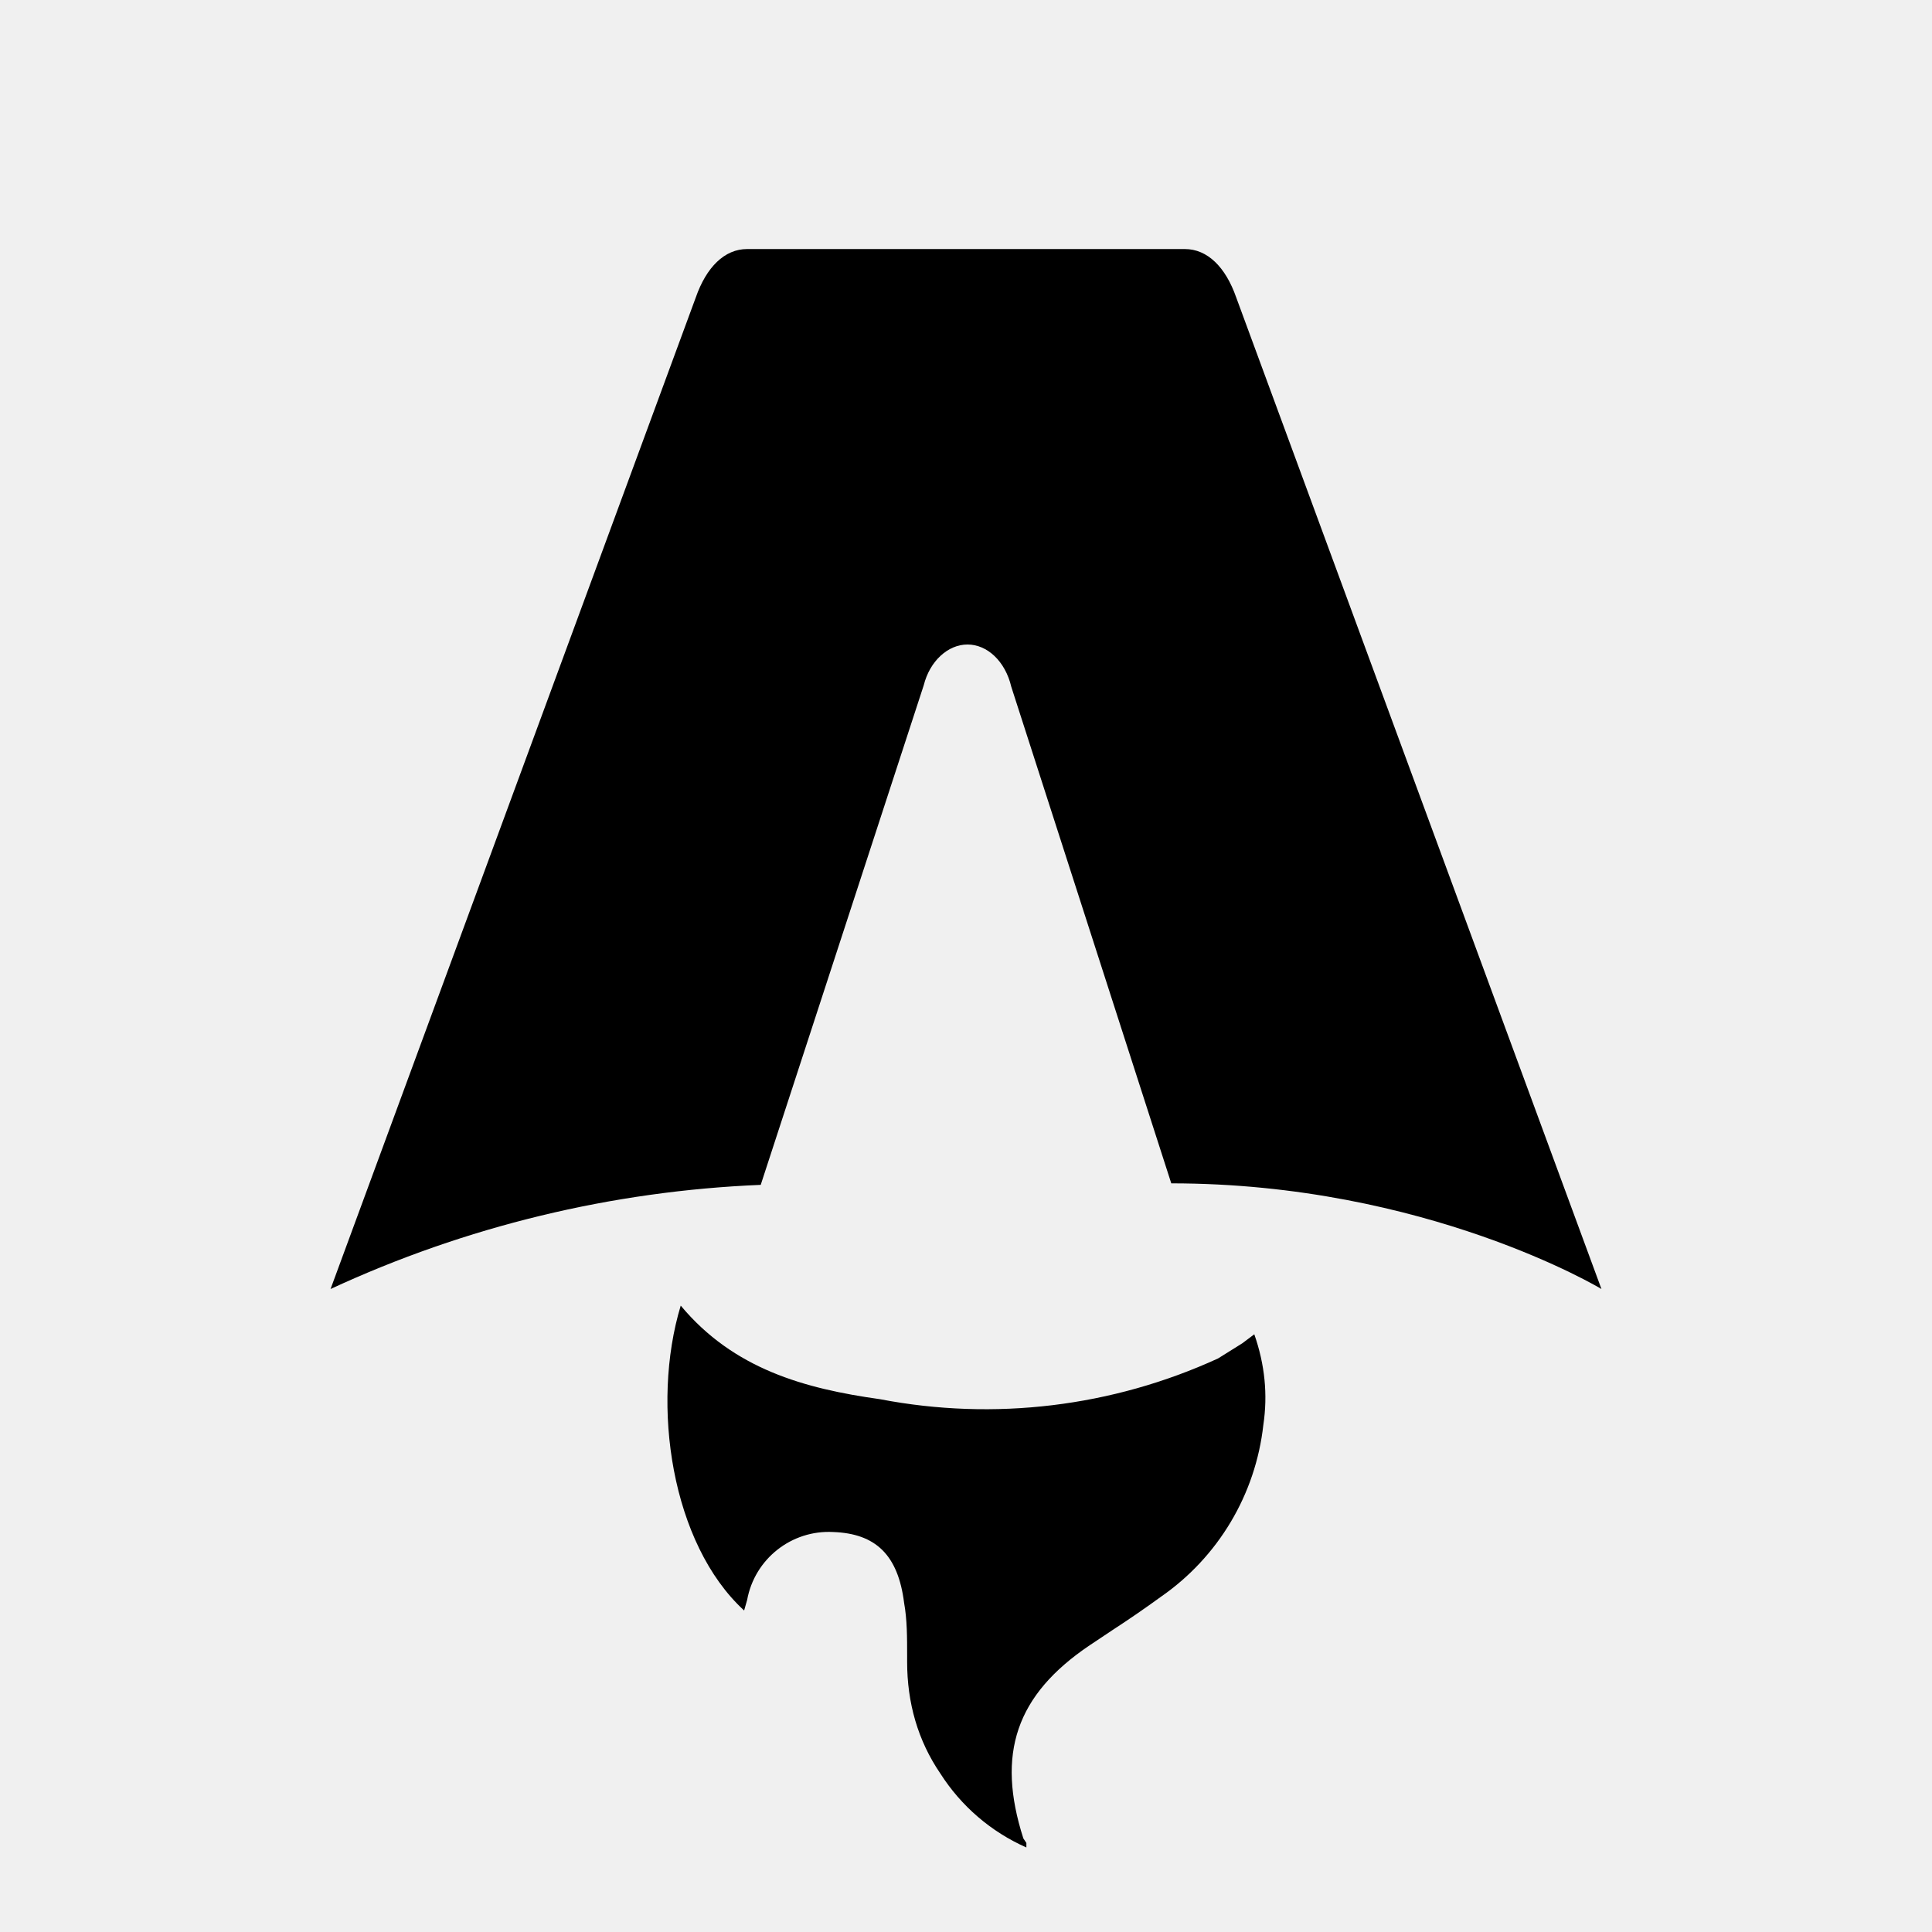
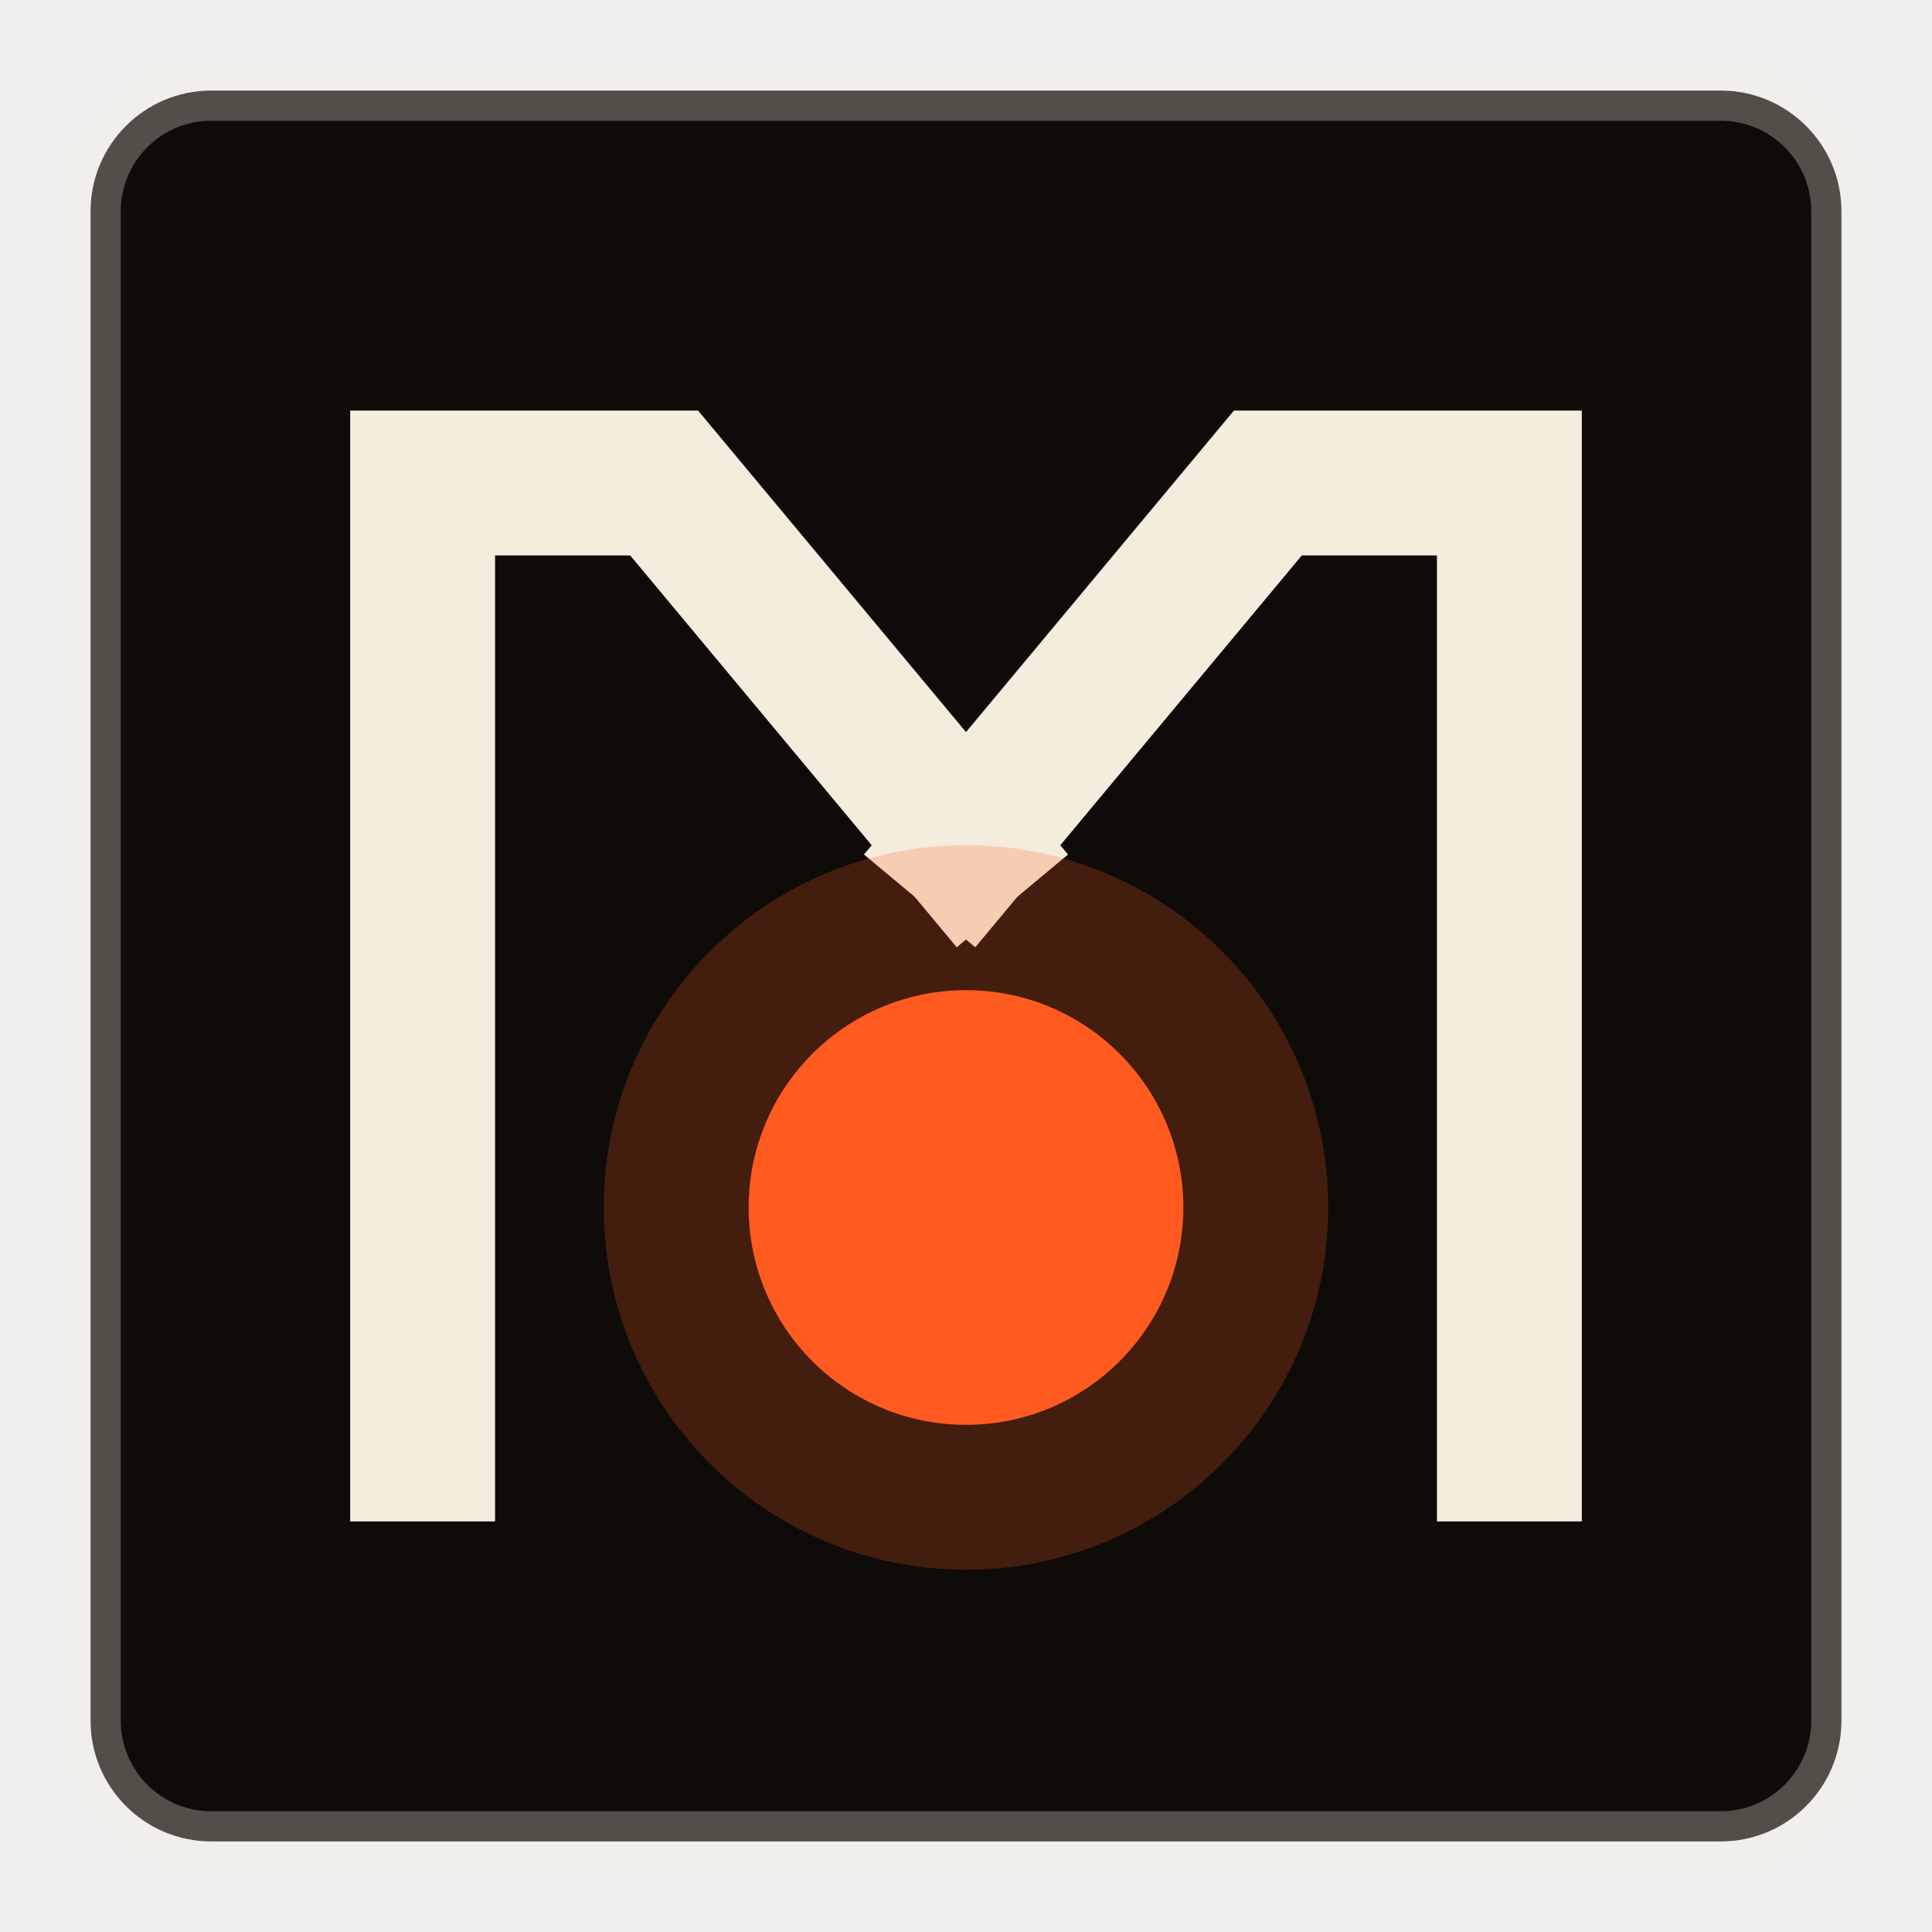
- <svg xmlns="http://www.w3.org/2000/svg" fill="none" viewBox="0 0 128 128">
-   <path d="M50.4 78.5a75.1 75.1 0 0 0-28.5 6.9l24.2-65.7c.7-2 1.9-3.2 3.4-3.2h29c1.5 0 2.7 1.2 3.4 3.2l24.2 65.7s-11.6-7-28.5-7L67 45.5c-.4-1.7-1.6-2.8-2.9-2.8-1.3 0-2.5 1.1-2.9 2.7L50.4 78.5Zm-1.1 28.2Zm-4.2-20.2c-2 6.6-.6 15.8 4.2 20.2a17.5 17.5 0 0 1 .2-.7 5.5 5.5 0 0 1 5.7-4.5c2.8.1 4.3 1.5 4.7 4.7.2 1.1.2 2.3.2 3.5v.4c0 2.7.7 5.2 2.2 7.4a13 13 0 0 0 5.7 4.9v-.3l-.2-.3c-1.8-5.6-.5-9.5 4.4-12.8l1.5-1a73 73 0 0 0 3.2-2.2 16 16 0 0 0 6.8-11.4c.3-2 .1-4-.6-6l-.8.6-1.6 1a37 37 0 0 1-22.4 2.7c-5-.7-9.7-2-13.2-6.2Z" />
-   <style>
-         path { fill: #000; }
-         @media (prefers-color-scheme: dark) {
-             path { fill: #FFF; }
-         }
-     </style>
+ <svg xmlns="http://www.w3.org/2000/svg" viewBox="0 0 32 32" fill="none">
+   <rect x="1.5" y="1.5" width="29" height="29" rx="2" fill="#0e0b08" />
+   <rect x="1.5" y="1.5" width="29" height="29" rx="2" stroke="#f4ecdc" stroke-opacity="0.3" stroke-width="1" />
+   <path d="M7 24 L7 8 L11 8 L16 14" stroke="#f4ecdc" stroke-width="2.4" stroke-linecap="square" stroke-linejoin="miter" />
+   <path d="M25 24 L25 8 L21 8 L16 14" stroke="#f4ecdc" stroke-width="2.4" stroke-linecap="square" stroke-linejoin="miter" />
+   <circle cx="16" cy="20" r="6" fill="#ff5a1f" opacity="0.22" />
+   <circle cx="16" cy="20" r="3.6" fill="#ff5a1f" />
</svg>
